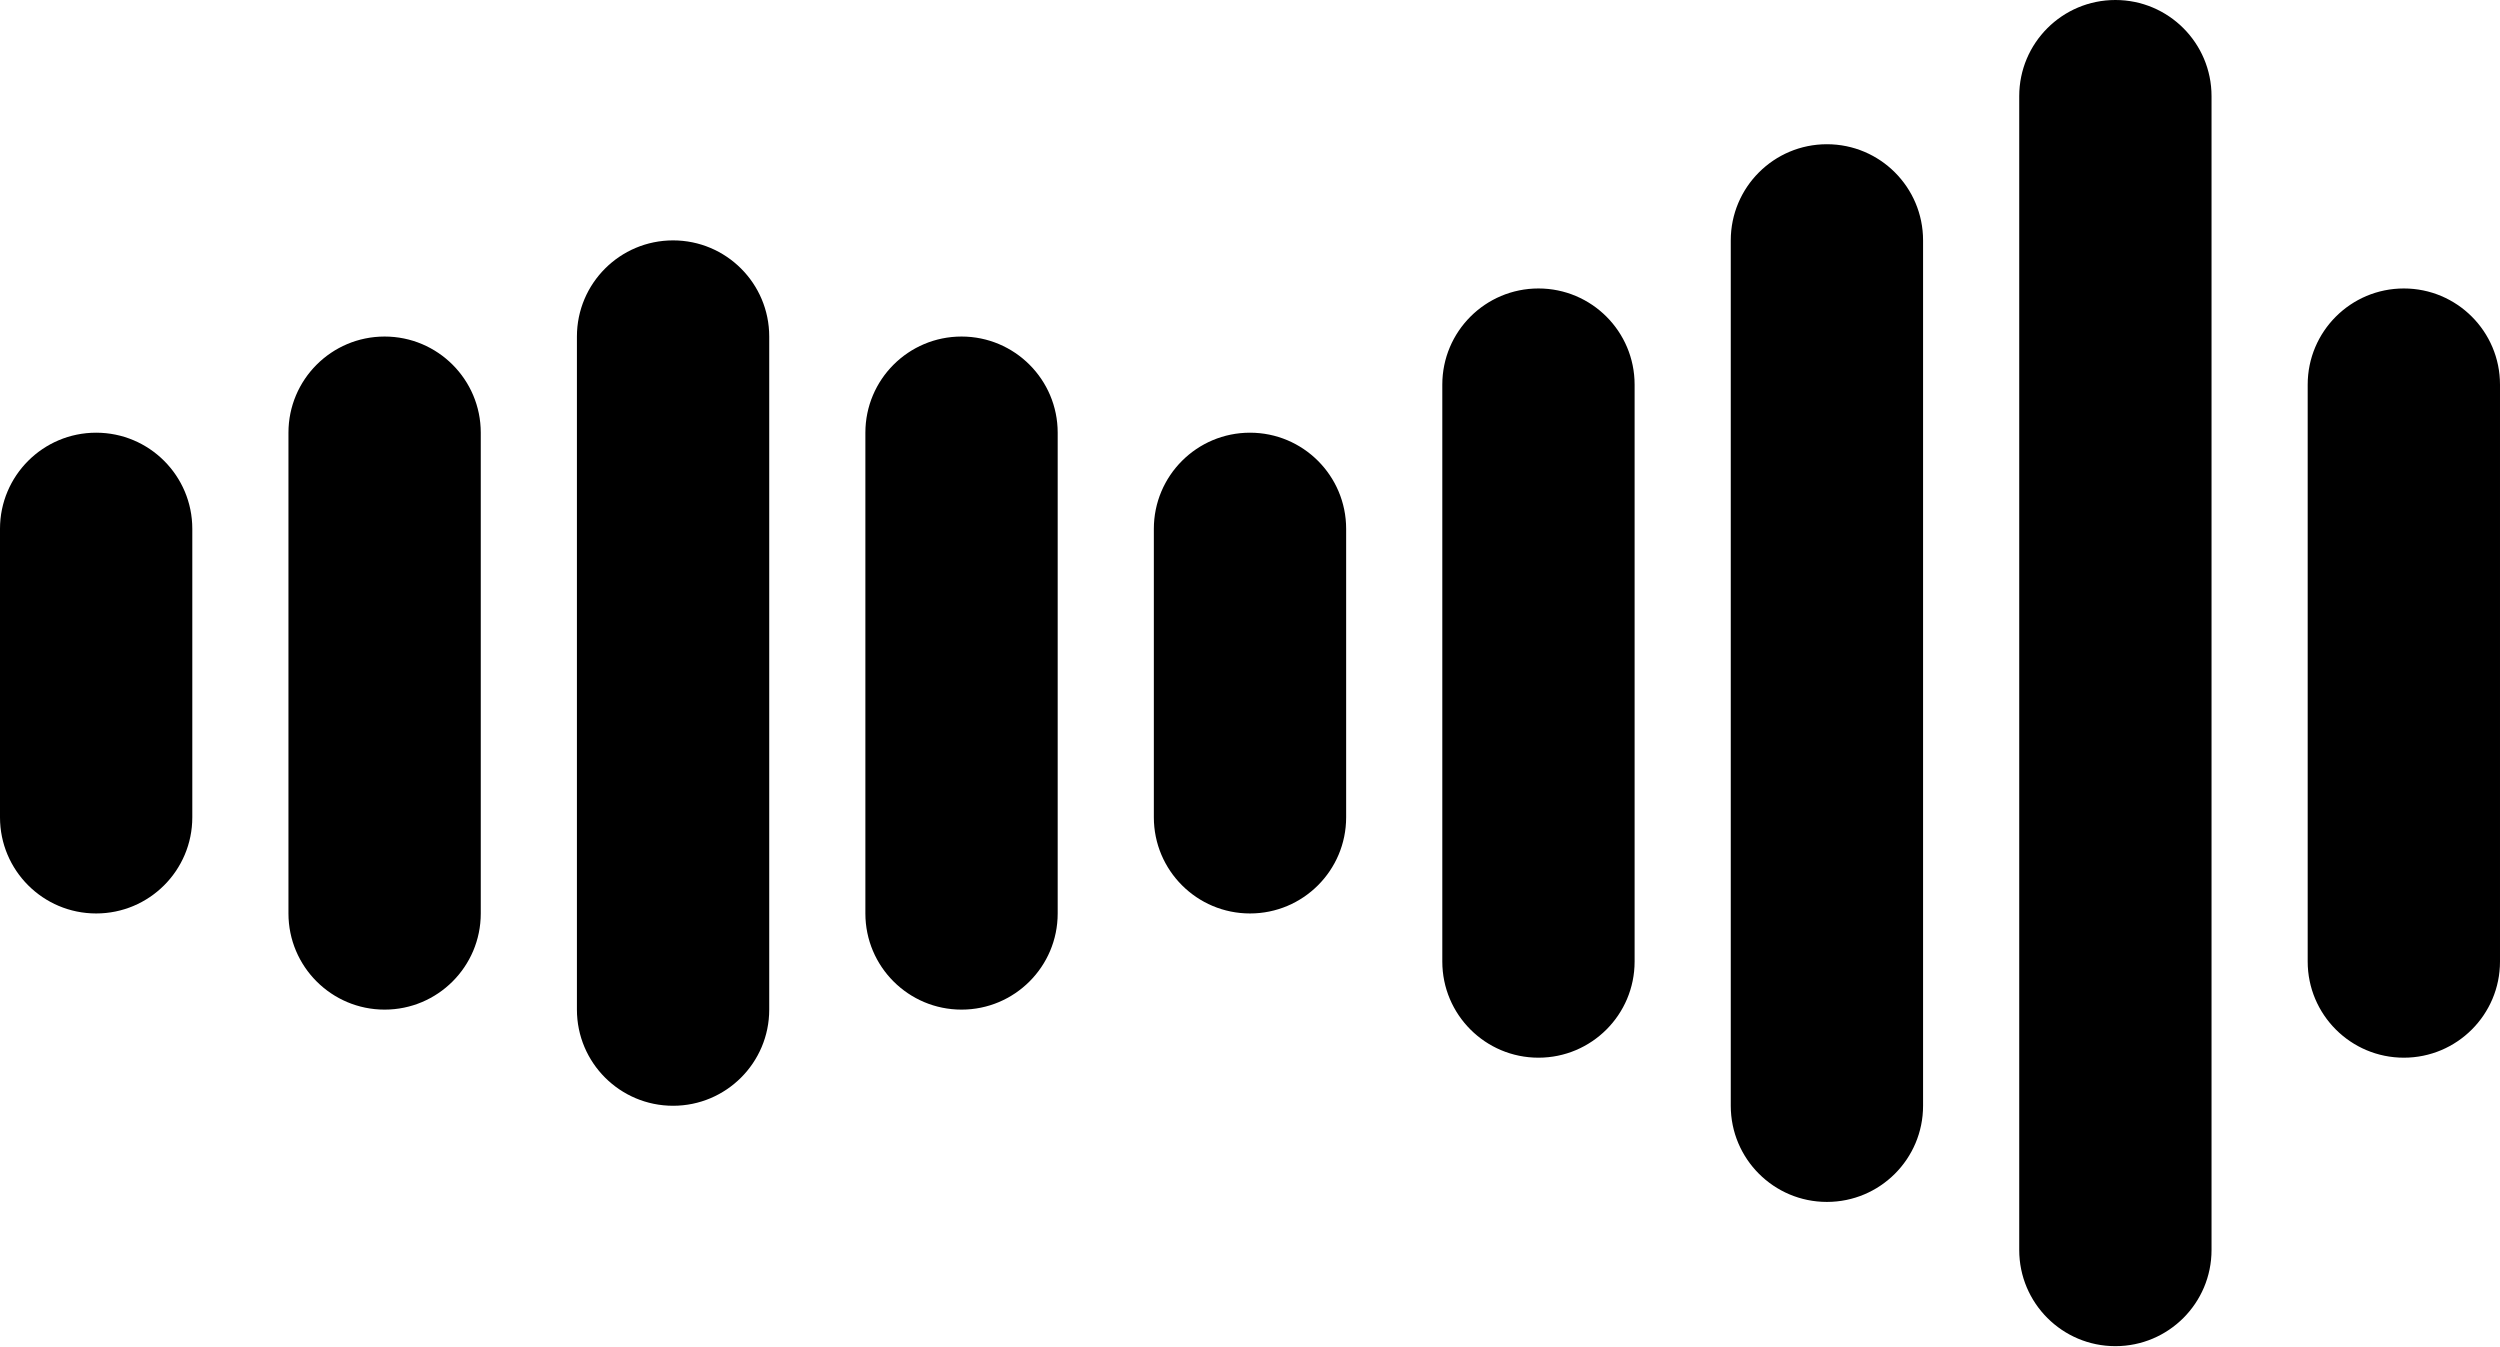
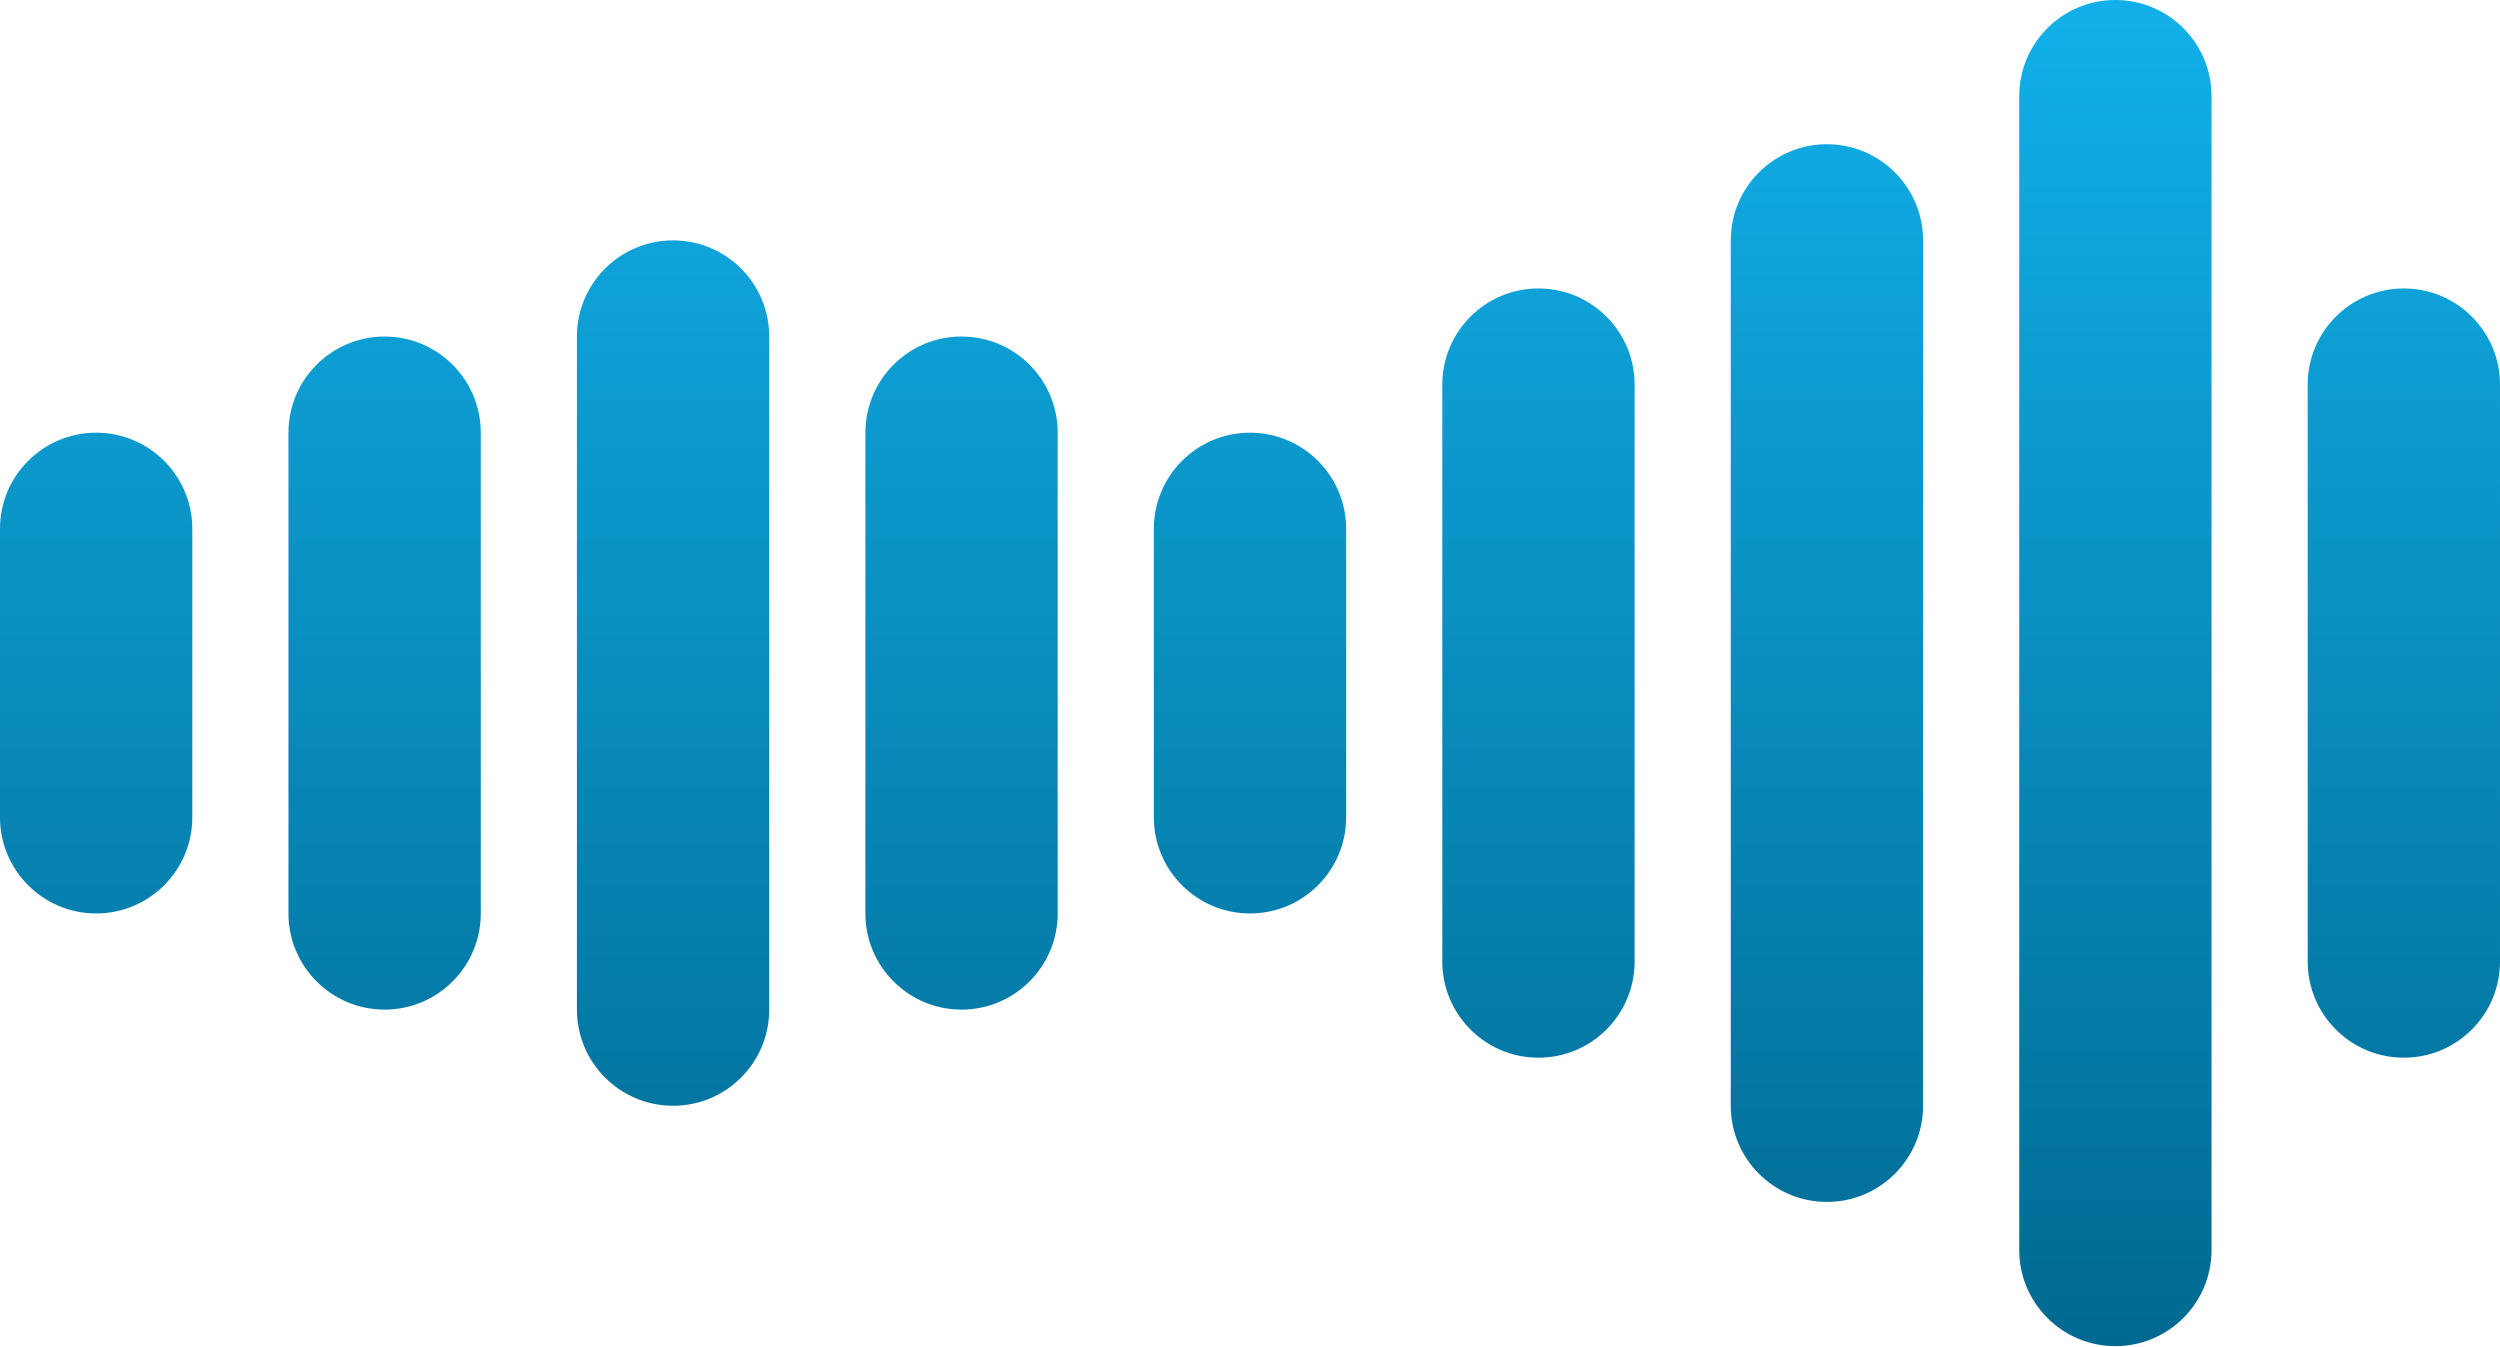
- <svg xmlns="http://www.w3.org/2000/svg" viewBox="92.356 316.131 167.143 90" width="167.143px" height="90px">
-   <path d="M3 13.5a1 1 0 00-1 1v3a1 1 0 002 0v-3a1 1 0 00-1-1zM6 12.5a1 1 0 00-1 1v5a1 1 0 002 0v-5a1 1 0 00-1-1zM9 11.5a1 1 0 00-1 1v7a1 1 0 002 0v-7a1 1 0 00-1-1zM12 12.5a1 1 0 00-1 1v5a1 1 0 002 0v-5a1 1 0 00-1-1zM15 13.5a1 1 0 00-1 1v3a1 1 0 002 0v-3a1 1 0 00-1-1zM18 12a1 1 0 00-1 1v6a1 1 0 002 0v-6a1 1 0 00-1-1zM27 12a1 1 0 00-1 1v6a1 1 0 002 0v-6a1 1 0 00-1-1zM21 10.5a1 1 0 00-1 1v9a1 1 0 002 0v-9a1 1 0 00-1-1zM24 9a1 1 0 00-1 1v12a1 1 0 002 0V10a1 1 0 00-1-1z" transform="matrix(6.428571, 0, 0, 6.428571, 79.49866, 258.274)" />
+ <svg xmlns="http://www.w3.org/2000/svg" viewBox="25.922 58.116 167.143 90" width="167.143px" height="90px">
+   <defs>
+     <linearGradient gradientUnits="userSpaceOnUse" x1="15" y1="9" x2="15" y2="23" id="gradient-0">
+       <stop offset="0" style="stop-color: rgb(7.059% 69.02% 91.765%)" />
+       <stop offset="1" style="stop-color: rgb(0% 41.132% 56.76%)" />
+     </linearGradient>
+   </defs>
+   <path d="M3 13.5a1 1 0 00-1 1v3a1 1 0 002 0v-3a1 1 0 00-1-1zM6 12.5a1 1 0 00-1 1v5a1 1 0 002 0v-5a1 1 0 00-1-1zM9 11.5a1 1 0 00-1 1v7a1 1 0 002 0v-7a1 1 0 00-1-1zM12 12.5a1 1 0 00-1 1v5a1 1 0 002 0v-5a1 1 0 00-1-1zM15 13.5a1 1 0 00-1 1v3a1 1 0 002 0v-3a1 1 0 00-1-1zM18 12a1 1 0 00-1 1v6a1 1 0 002 0v-6a1 1 0 00-1-1zM27 12a1 1 0 00-1 1v6a1 1 0 002 0v-6a1 1 0 00-1-1zM21 10.5a1 1 0 00-1 1v9a1 1 0 002 0v-9a1 1 0 00-1-1zM24 9a1 1 0 00-1 1v12a1 1 0 002 0V10a1 1 0 00-1-1z" style="fill: url(&quot;#gradient-0&quot;);" transform="matrix(6.428571, 0, 0, 6.428571, 13.06467, 0.258498)" />
</svg>
